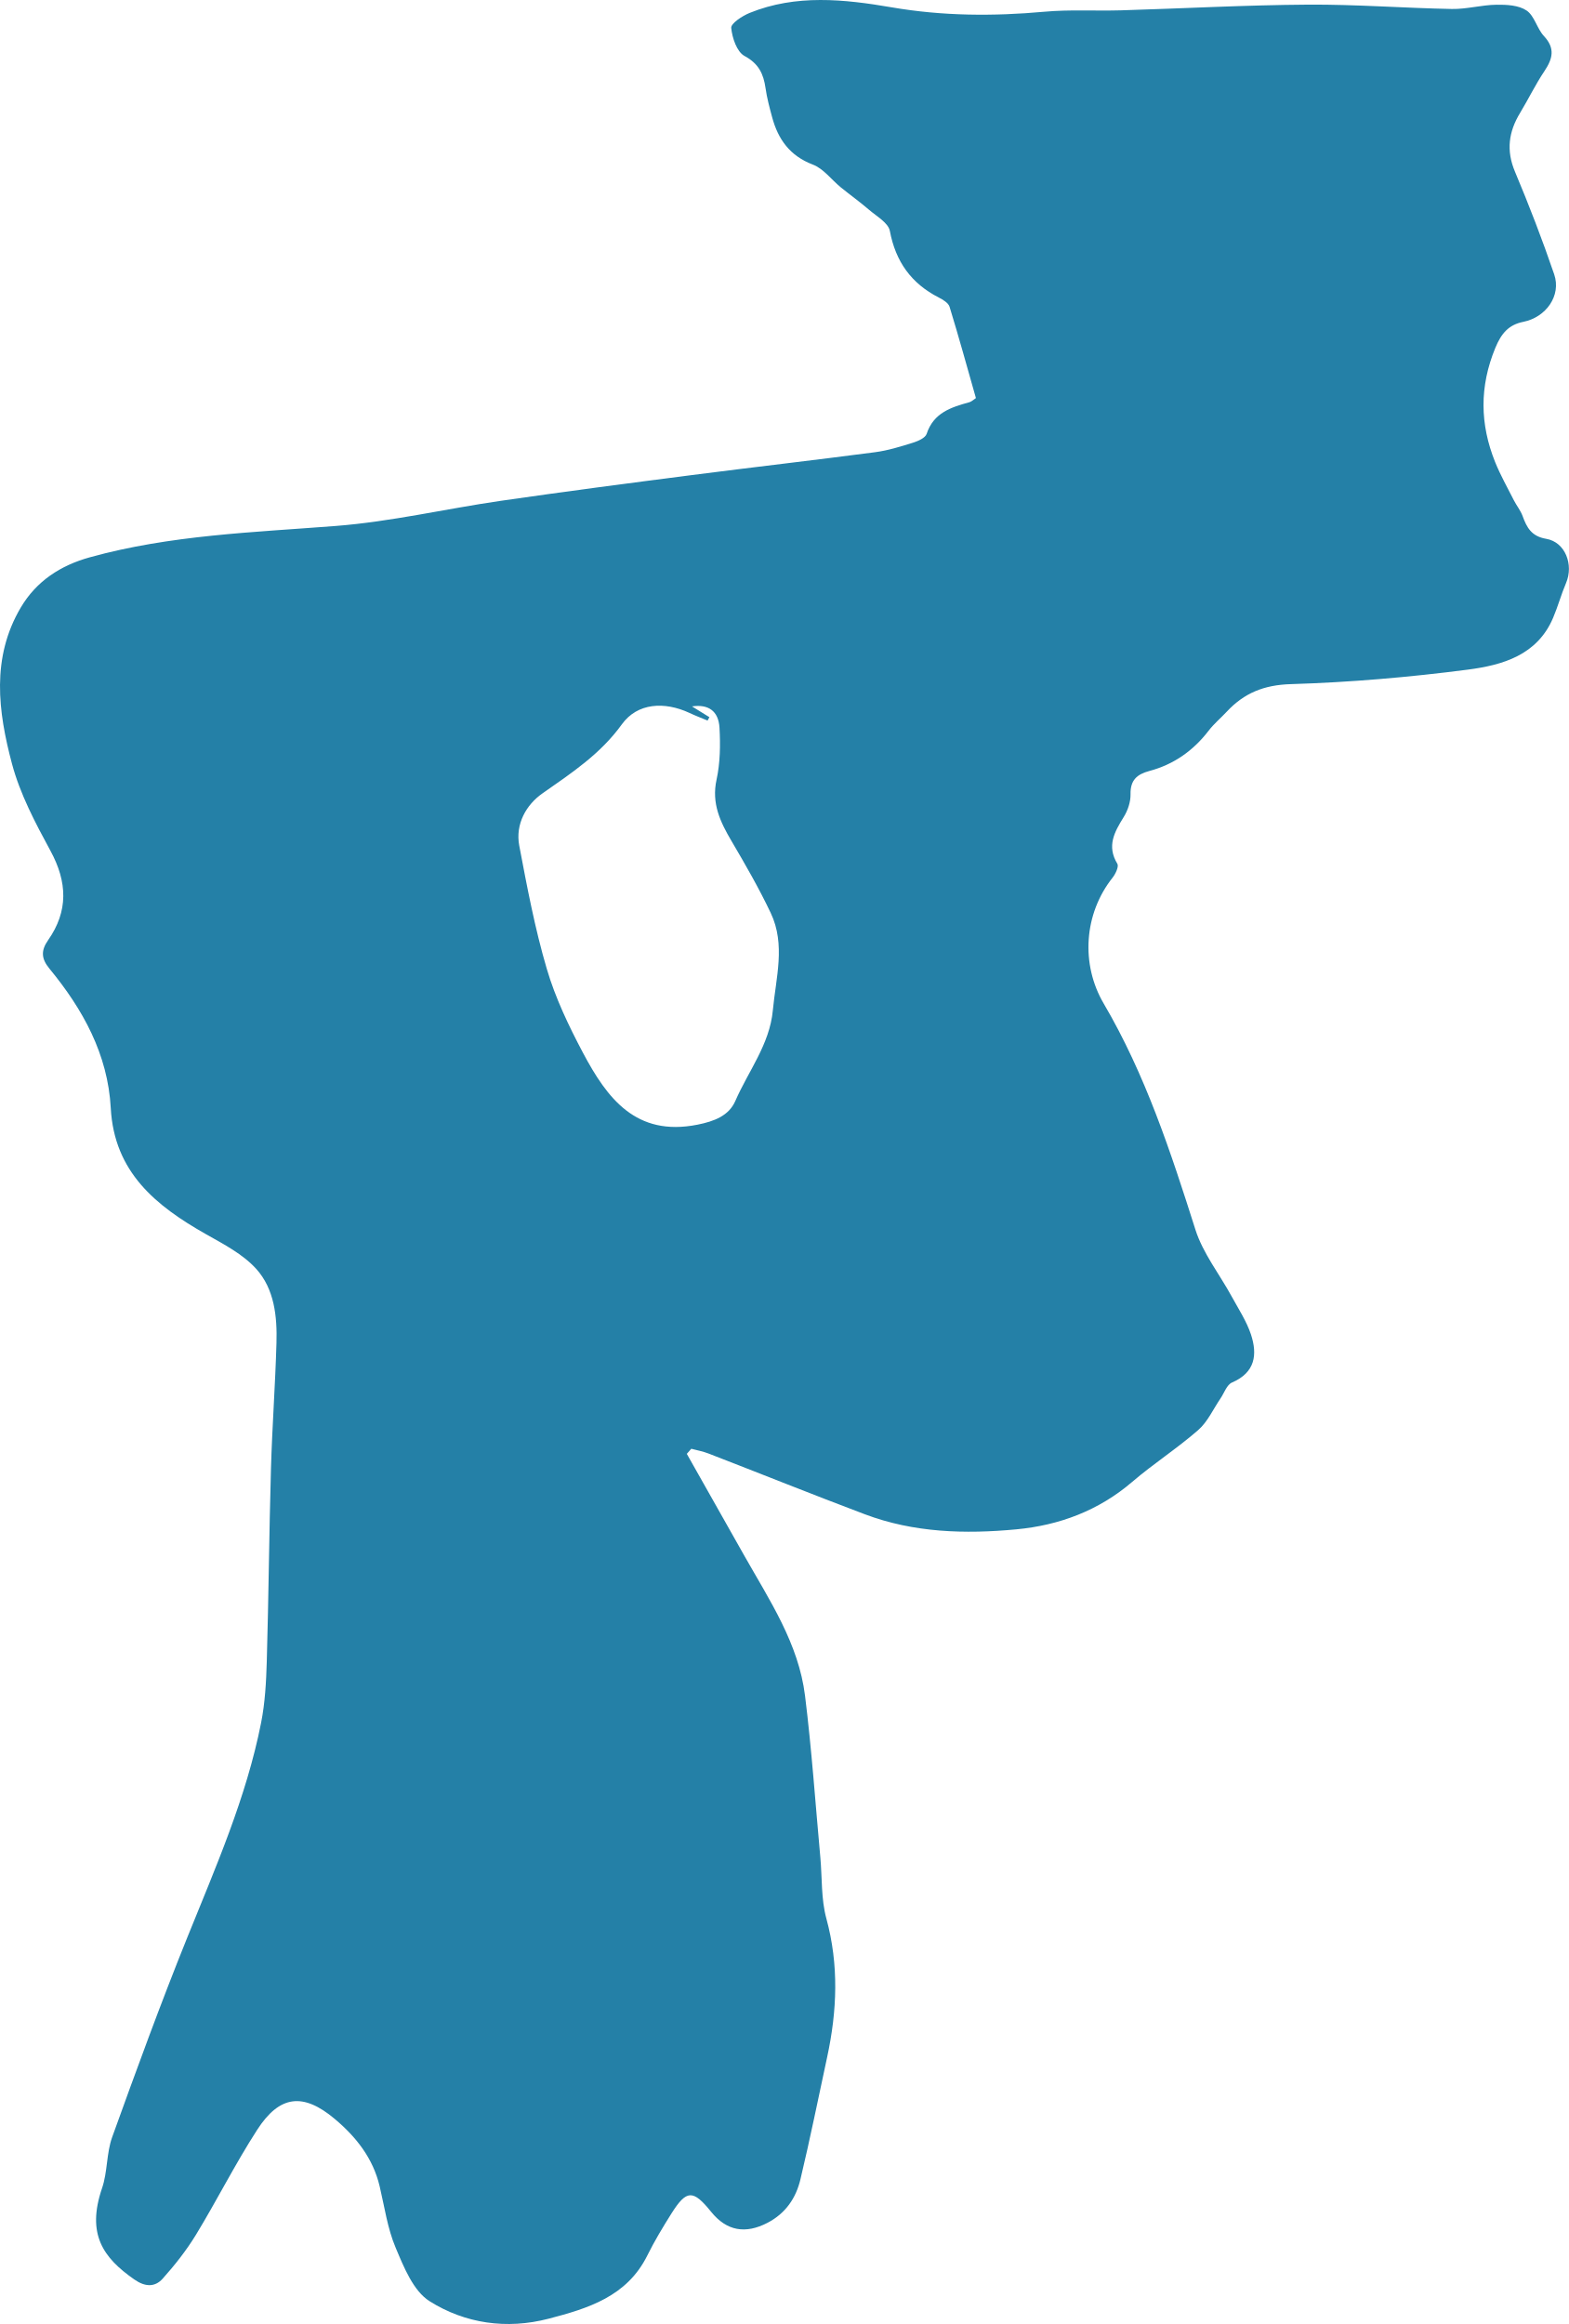
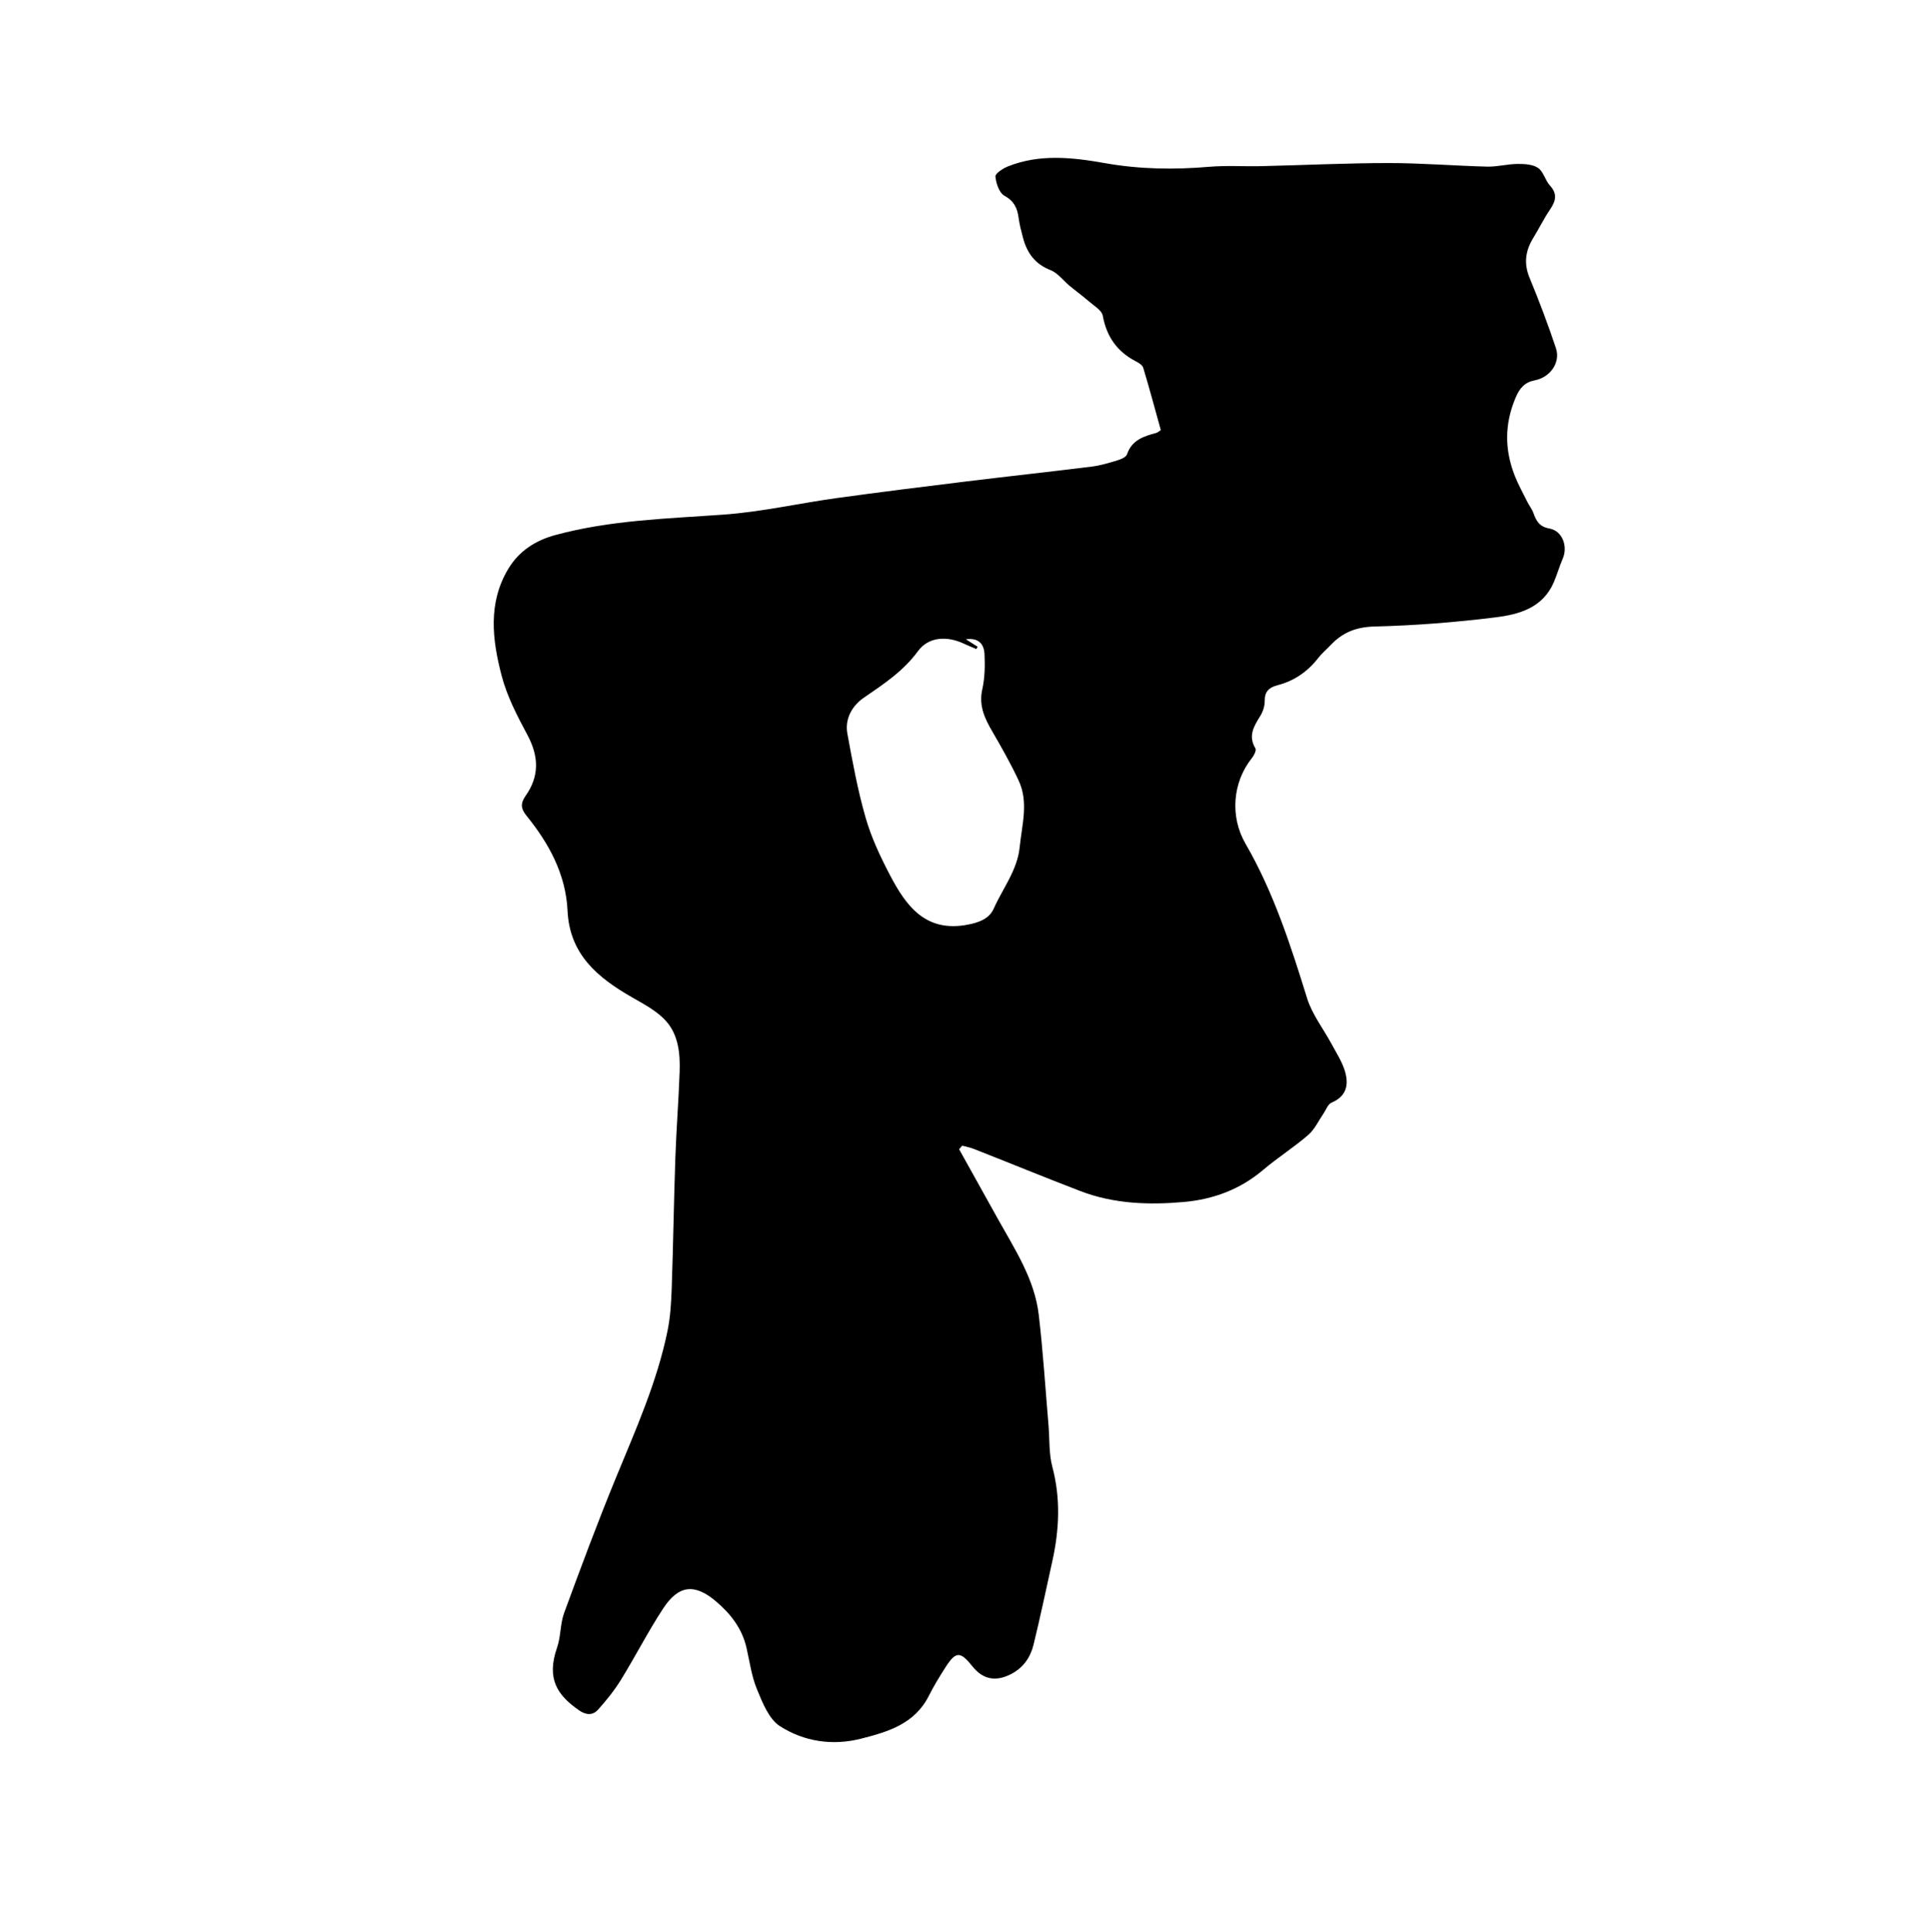
- <svg xmlns="http://www.w3.org/2000/svg" version="1.1" id="Calque_1" x="0px" y="0px" viewBox="0 0 314.256 465.451" xml:space="preserve" width="314.256" height="465.451">
-   <defs id="defs1" />
-   <path d="m 137.567,291.178 c 3.85,6.81 7.69,13.62 11.54,20.43 5.04,8.91 10.85,17.57 12.14,28 1.34,10.77 2.08,21.61 3.07,32.42 0.37,4.07 0.14,8.31 1.2,12.2 2.54,9.32 2.16,18.51 0.16,27.78 -1.76,8.16 -3.41,16.35 -5.35,24.47 -0.89,3.74 -2.95,6.81 -6.6,8.71 -4.4,2.28 -8.17,1.66 -11.29,-2.21 -3.61,-4.47 -4.91,-4.45 -7.92,0.3 -1.73,2.75 -3.42,5.54 -4.86,8.45 -4.08,8.23 -11.88,10.61 -19.8,12.67 -8.38,2.18 -16.71,0.96 -23.81,-3.51 -3.25,-2.05 -5.15,-6.8 -6.79,-10.7 -1.64,-3.86 -2.23,-8.17 -3.21,-12.31 -1.33,-5.63 -4.72,-9.91 -9,-13.5 -6.31,-5.3 -11.03,-4.79 -15.54,2.19 -4.39,6.8 -8.04,14.08 -12.25,21 -1.91,3.13 -4.22,6.06 -6.67,8.8 -1.57,1.75 -3.53,1.67 -5.69,0.16 -6.23,-4.34 -9.6,-9.06 -6.46,-18.27 1.12,-3.26 0.87,-7 2.03,-10.23 4.82,-13.37 9.69,-26.72 15.01,-39.9 5.7,-14.12 11.85,-28.06 14.82,-43.08 0.8,-4.03 1.02,-8.2 1.14,-12.32 0.37,-12.87 0.47,-25.75 0.84,-38.62 0.24,-8.37 0.86,-16.74 1.1,-25.11 0.16,-5.33 -0.42,-10.85 -4.06,-14.87 -2.67,-2.95 -6.51,-4.94 -10.07,-6.95 -10.04,-5.68 -18.37,-12.43 -19.06,-25.24 -0.58,-10.79 -5.59,-19.81 -12.3,-27.96 -1.64,-1.99 -1.7,-3.61 -0.26,-5.67 4.09,-5.83 3.88,-11.66 0.48,-17.91 -3.03,-5.58 -6.09,-11.36 -7.71,-17.44 -2.79,-10.46 -4.19,-21.23 1.78,-31.31 3.13,-5.28 7.96,-8.41 13.81,-10.03 16.13,-4.47 32.73,-4.99 49.28,-6.28 11.06,-0.86 21.99,-3.43 33.01,-5.03 12.72,-1.84 25.47,-3.51 38.22,-5.15 12.25,-1.58 24.53,-2.98 36.78,-4.59 2.58,-0.34 5.12,-1.13 7.61,-1.91 1.02,-0.32 2.45,-0.95 2.72,-1.76 1.39,-4.23 4.89,-5.33 8.56,-6.34 0.45,-0.12 0.83,-0.52 1.31,-0.83 -1.75,-6.15 -3.42,-12.25 -5.28,-18.29 -0.24,-0.77 -1.32,-1.42 -2.16,-1.85 -5.52,-2.82 -8.64,-7.19 -9.8,-13.34 -0.31,-1.61 -2.62,-2.91 -4.14,-4.21 -1.83,-1.58 -3.81,-2.99 -5.69,-4.52 -1.87,-1.53 -3.46,-3.74 -5.59,-4.55 -4.61,-1.76 -6.96,-5.05 -8.16,-9.5 -0.52,-1.92 -1.04,-3.86 -1.32,-5.83 -0.41,-2.84 -1.36,-4.89 -4.21,-6.43 -1.53,-0.82 -2.47,-3.62 -2.66,-5.62 -0.08,-0.9 2.2,-2.39 3.66,-2.99 9.33,-3.79 18.97,-2.76 28.48,-1.13 10.2,1.75 20.35,1.81 30.6,0.88 5.08,-0.46 10.23,-0.13 15.35,-0.28 12.49,-0.37 24.97,-1.06 37.45,-1.14 9.6,-0.06 19.2,0.69 28.81,0.87 2.97,0.05 5.94,-0.81 8.92,-0.85 2.04,-0.03 4.47,0.09 6.04,1.16 1.58,1.07 2.08,3.62 3.48,5.12 2.29,2.46 1.75,4.54 0.09,7.02 -1.79,2.67 -3.2,5.6 -4.87,8.36 -2.29,3.77 -2.82,7.52 -1.03,11.77 2.84,6.76 5.49,13.63 7.86,20.57 1.46,4.28 -1.65,8.6 -6.19,9.51 -2.9,0.58 -4.38,2.26 -5.6,5.21 -3.2,7.76 -3.1,15.27 -0.04,22.88 1.06,2.62 2.46,5.1 3.74,7.63 0.55,1.08 1.35,2.05 1.76,3.17 0.85,2.33 1.78,4.07 4.74,4.57 3.81,0.65 5.53,5.19 3.96,8.86 -0.97,2.27 -1.62,4.68 -2.59,6.96 -3.18,7.5 -10.15,9.47 -17.03,10.37 -11.77,1.53 -23.64,2.55 -35.5,2.91 -5.39,0.16 -9.36,1.79 -12.84,5.52 -1.19,1.28 -2.57,2.42 -3.63,3.81 -3.08,4.01 -7,6.77 -11.86,8.06 -2.51,0.67 -3.84,1.85 -3.78,4.68 0.03,1.52 -0.55,3.24 -1.37,4.55 -1.85,2.99 -3.44,5.8 -1.27,9.36 0.33,0.55 -0.36,2.02 -0.95,2.77 -5.74,7.23 -6.43,17.33 -1.77,25.25 8.33,14.19 13.41,29.68 18.36,45.27 1.51,4.74 4.83,8.91 7.26,13.37 1.37,2.5 2.97,4.94 3.86,7.6 1.33,4.04 0.86,7.63 -3.79,9.63 -1.04,0.44 -1.56,2.09 -2.31,3.19 -1.46,2.14 -2.57,4.68 -4.46,6.33 -4.21,3.68 -8.96,6.73 -13.21,10.37 -6.73,5.77 -14.61,8.71 -23.22,9.52 -10.27,0.97 -20.54,0.68 -30.35,-3.02 -10.48,-3.95 -20.87,-8.13 -31.32,-12.17 -1.1,-0.43 -2.29,-0.64 -3.44,-0.95 -0.27,0.32 -0.58,0.67 -0.9,1.02 z m 4.53,-147.54 c -0.12,0.23 -0.24,0.45 -0.37,0.68 -1.21,-0.51 -2.45,-0.98 -3.64,-1.54 -5,-2.32 -10.41,-2.02 -13.52,2.28 -4.31,5.98 -10.09,9.76 -15.91,13.84 -3.25,2.27 -5.47,6.15 -4.65,10.47 1.57,8.29 3.14,16.62 5.52,24.69 1.71,5.81 4.39,11.41 7.24,16.79 4.81,9.06 10.58,16.87 22.95,14.4 3.36,-0.67 6.28,-1.79 7.57,-4.75 2.61,-5.99 6.87,-11.31 7.51,-18.12 0.61,-6.54 2.6,-13.17 -0.42,-19.53 -2.34,-4.93 -5.07,-9.68 -7.84,-14.38 -2.27,-3.85 -4.05,-7.56 -3.01,-12.32 0.73,-3.35 0.78,-6.93 0.59,-10.38 -0.19,-3.42 -2.29,-4.77 -5.51,-4.29 1.15,0.71 2.32,1.43 3.49,2.16 z" id="path1" style="fill:#2480a7;fill-opacity:1" />
+ <svg xmlns="http://www.w3.org/2000/svg" version="1.1" id="Calque_1" x="0px" y="0px" viewBox="0 0 566.93 566.93" style="enable-background:new 0 0 566.93 566.93;" xml:space="preserve">
+   <path d="M281.55,337.36c3.81,6.83,7.61,13.67,11.41,20.5c4.98,8.94,10.74,17.64,11.97,28.07c1.27,10.78,1.95,21.62,2.87,32.44  c0.34,4.07,0.09,8.31,1.12,12.21c2.48,9.34,2.05,18.52-0.01,27.78c-1.81,8.15-3.51,16.33-5.5,24.44c-0.91,3.73-2.99,6.79-6.65,8.67  c-4.41,2.25-8.18,1.61-11.28-2.28c-3.58-4.49-4.88-4.48-7.92,0.25c-1.75,2.74-3.45,5.52-4.91,8.42  c-4.13,8.2-11.95,10.54-19.88,12.55c-8.39,2.13-16.72,0.86-23.79-3.66c-3.24-2.07-5.11-6.83-6.72-10.74  c-1.62-3.87-2.18-8.18-3.13-12.33c-1.3-5.64-4.66-9.94-8.92-13.56c-6.28-5.34-11-4.86-15.55,2.09c-4.43,6.77-8.13,14.03-12.38,20.92  c-1.93,3.12-4.26,6.03-6.72,8.76c-1.58,1.74-3.54,1.65-5.69,0.12c-6.2-4.38-9.54-9.12-6.35-18.31c1.14-3.25,0.91-6.99,2.09-10.22  c4.9-13.34,9.85-26.66,15.26-39.81c5.79-14.08,12.02-27.99,15.09-42.99c0.82-4.02,1.07-8.19,1.22-12.31  c0.45-12.87,0.63-25.75,1.08-38.61c0.29-8.37,0.96-16.73,1.25-25.1c0.19-5.33-0.35-10.85-3.97-14.89  c-2.65-2.97-6.48-4.98-10.03-7.01c-10-5.74-18.29-12.54-18.9-25.36c-0.51-10.79-5.47-19.84-12.13-28.04c-1.63-2-1.68-3.62-0.23-5.67  c4.13-5.8,3.95-11.64,0.59-17.91c-3-5.6-6.02-11.4-7.6-17.49c-2.73-10.48-4.06-21.26,1.97-31.3c3.16-5.26,8.01-8.36,13.87-9.94  c16.16-4.37,32.76-4.79,49.32-5.98c11.07-0.79,22.01-3.29,33.04-4.83c12.73-1.76,25.49-3.35,38.25-4.91  c12.26-1.5,24.55-2.83,36.81-4.36c2.58-0.32,5.13-1.1,7.62-1.86c1.02-0.31,2.46-0.93,2.73-1.74c1.42-4.22,4.92-5.3,8.6-6.29  c0.45-0.12,0.83-0.51,1.32-0.82c-1.71-6.16-3.34-12.27-5.17-18.32c-0.24-0.77-1.31-1.43-2.15-1.86c-5.5-2.85-8.6-7.24-9.72-13.4  c-0.3-1.61-2.6-2.93-4.11-4.24c-1.82-1.59-3.79-3.01-5.66-4.56c-1.86-1.54-3.44-3.76-5.56-4.58c-4.6-1.79-6.93-5.09-8.1-9.55  c-0.51-1.92-1.02-3.87-1.28-5.84c-0.39-2.84-1.33-4.9-4.17-6.46c-1.52-0.83-2.45-3.64-2.63-5.64c-0.07-0.9,2.21-2.38,3.68-2.97  c9.35-3.73,18.99-2.64,28.49-0.95c10.19,1.81,20.34,1.94,30.59,1.07c5.08-0.43,10.23-0.07,15.35-0.19  c12.49-0.29,24.98-0.91,37.46-0.91c9.6,0,19.2,0.81,28.8,1.05c2.97,0.07,5.94-0.77,8.93-0.79c2.04-0.02,4.47,0.12,6.03,1.2  c1.57,1.08,2.06,3.63,3.45,5.14c2.27,2.47,1.72,4.55,0.05,7.02c-1.81,2.66-3.23,5.58-4.92,8.33c-2.31,3.76-2.87,7.5-1.1,11.76  c2.8,6.78,5.41,13.66,7.73,20.62c1.43,4.29-1.7,8.59-6.25,9.47c-2.9,0.56-4.39,2.23-5.63,5.18c-3.25,7.74-3.19,15.25-0.18,22.88  c1.04,2.63,2.43,5.12,3.69,7.65c0.54,1.08,1.34,2.06,1.74,3.18c0.84,2.34,1.75,4.08,4.71,4.6c3.81,0.67,5.5,5.22,3.91,8.88  c-0.98,2.26-1.65,4.67-2.63,6.94c-3.23,7.48-10.21,9.41-17.09,10.26c-11.78,1.46-23.66,2.4-35.52,2.69  c-5.39,0.13-9.37,1.73-12.87,5.44c-1.2,1.27-2.58,2.4-3.65,3.79c-3.1,3.99-7.04,6.73-11.91,7.99c-2.51,0.65-3.85,1.83-3.81,4.66  c0.02,1.52-0.57,3.24-1.4,4.54c-1.87,2.98-3.48,5.78-1.33,9.35c0.33,0.55-0.37,2.02-0.97,2.76c-5.78,7.19-6.54,17.29-1.93,25.24  c8.24,14.24,13.23,29.76,18.08,45.38c1.48,4.75,4.77,8.94,7.18,13.41c1.35,2.51,2.94,4.96,3.81,7.62c1.31,4.05,0.81,7.64-3.85,9.61  c-1.04,0.43-1.57,2.08-2.33,3.18c-1.47,2.13-2.6,4.66-4.5,6.3c-4.23,3.65-9,6.67-13.27,10.29c-6.77,5.73-14.66,8.62-23.28,9.38  c-10.28,0.91-20.54,0.55-30.33-3.21c-10.46-4.01-20.82-8.26-31.24-12.36c-1.1-0.44-2.29-0.65-3.43-0.97  C282.19,336.66,281.88,337.01,281.55,337.36z M286.99,189.85c-0.12,0.23-0.24,0.45-0.37,0.68c-1.21-0.52-2.44-1-3.63-1.56  c-4.99-2.35-10.4-2.08-13.53,2.2c-4.35,5.95-10.15,9.7-16,13.74c-3.26,2.25-5.51,6.12-4.71,10.44c1.52,8.3,3.04,16.64,5.37,24.72  c1.67,5.82,4.32,11.44,7.14,16.83c4.75,9.09,10.48,16.93,22.86,14.54c3.36-0.65,6.29-1.75,7.6-4.7c2.65-5.97,6.94-11.27,7.62-18.07  c0.65-6.54,2.68-13.15-0.3-19.53c-2.31-4.94-5.01-9.71-7.75-14.43c-2.25-3.86-4-7.58-2.93-12.34c0.75-3.35,0.82-6.93,0.65-10.38  c-0.17-3.42-2.26-4.78-5.48-4.32C284.66,188.38,285.83,189.11,286.99,189.85z" />
</svg>
